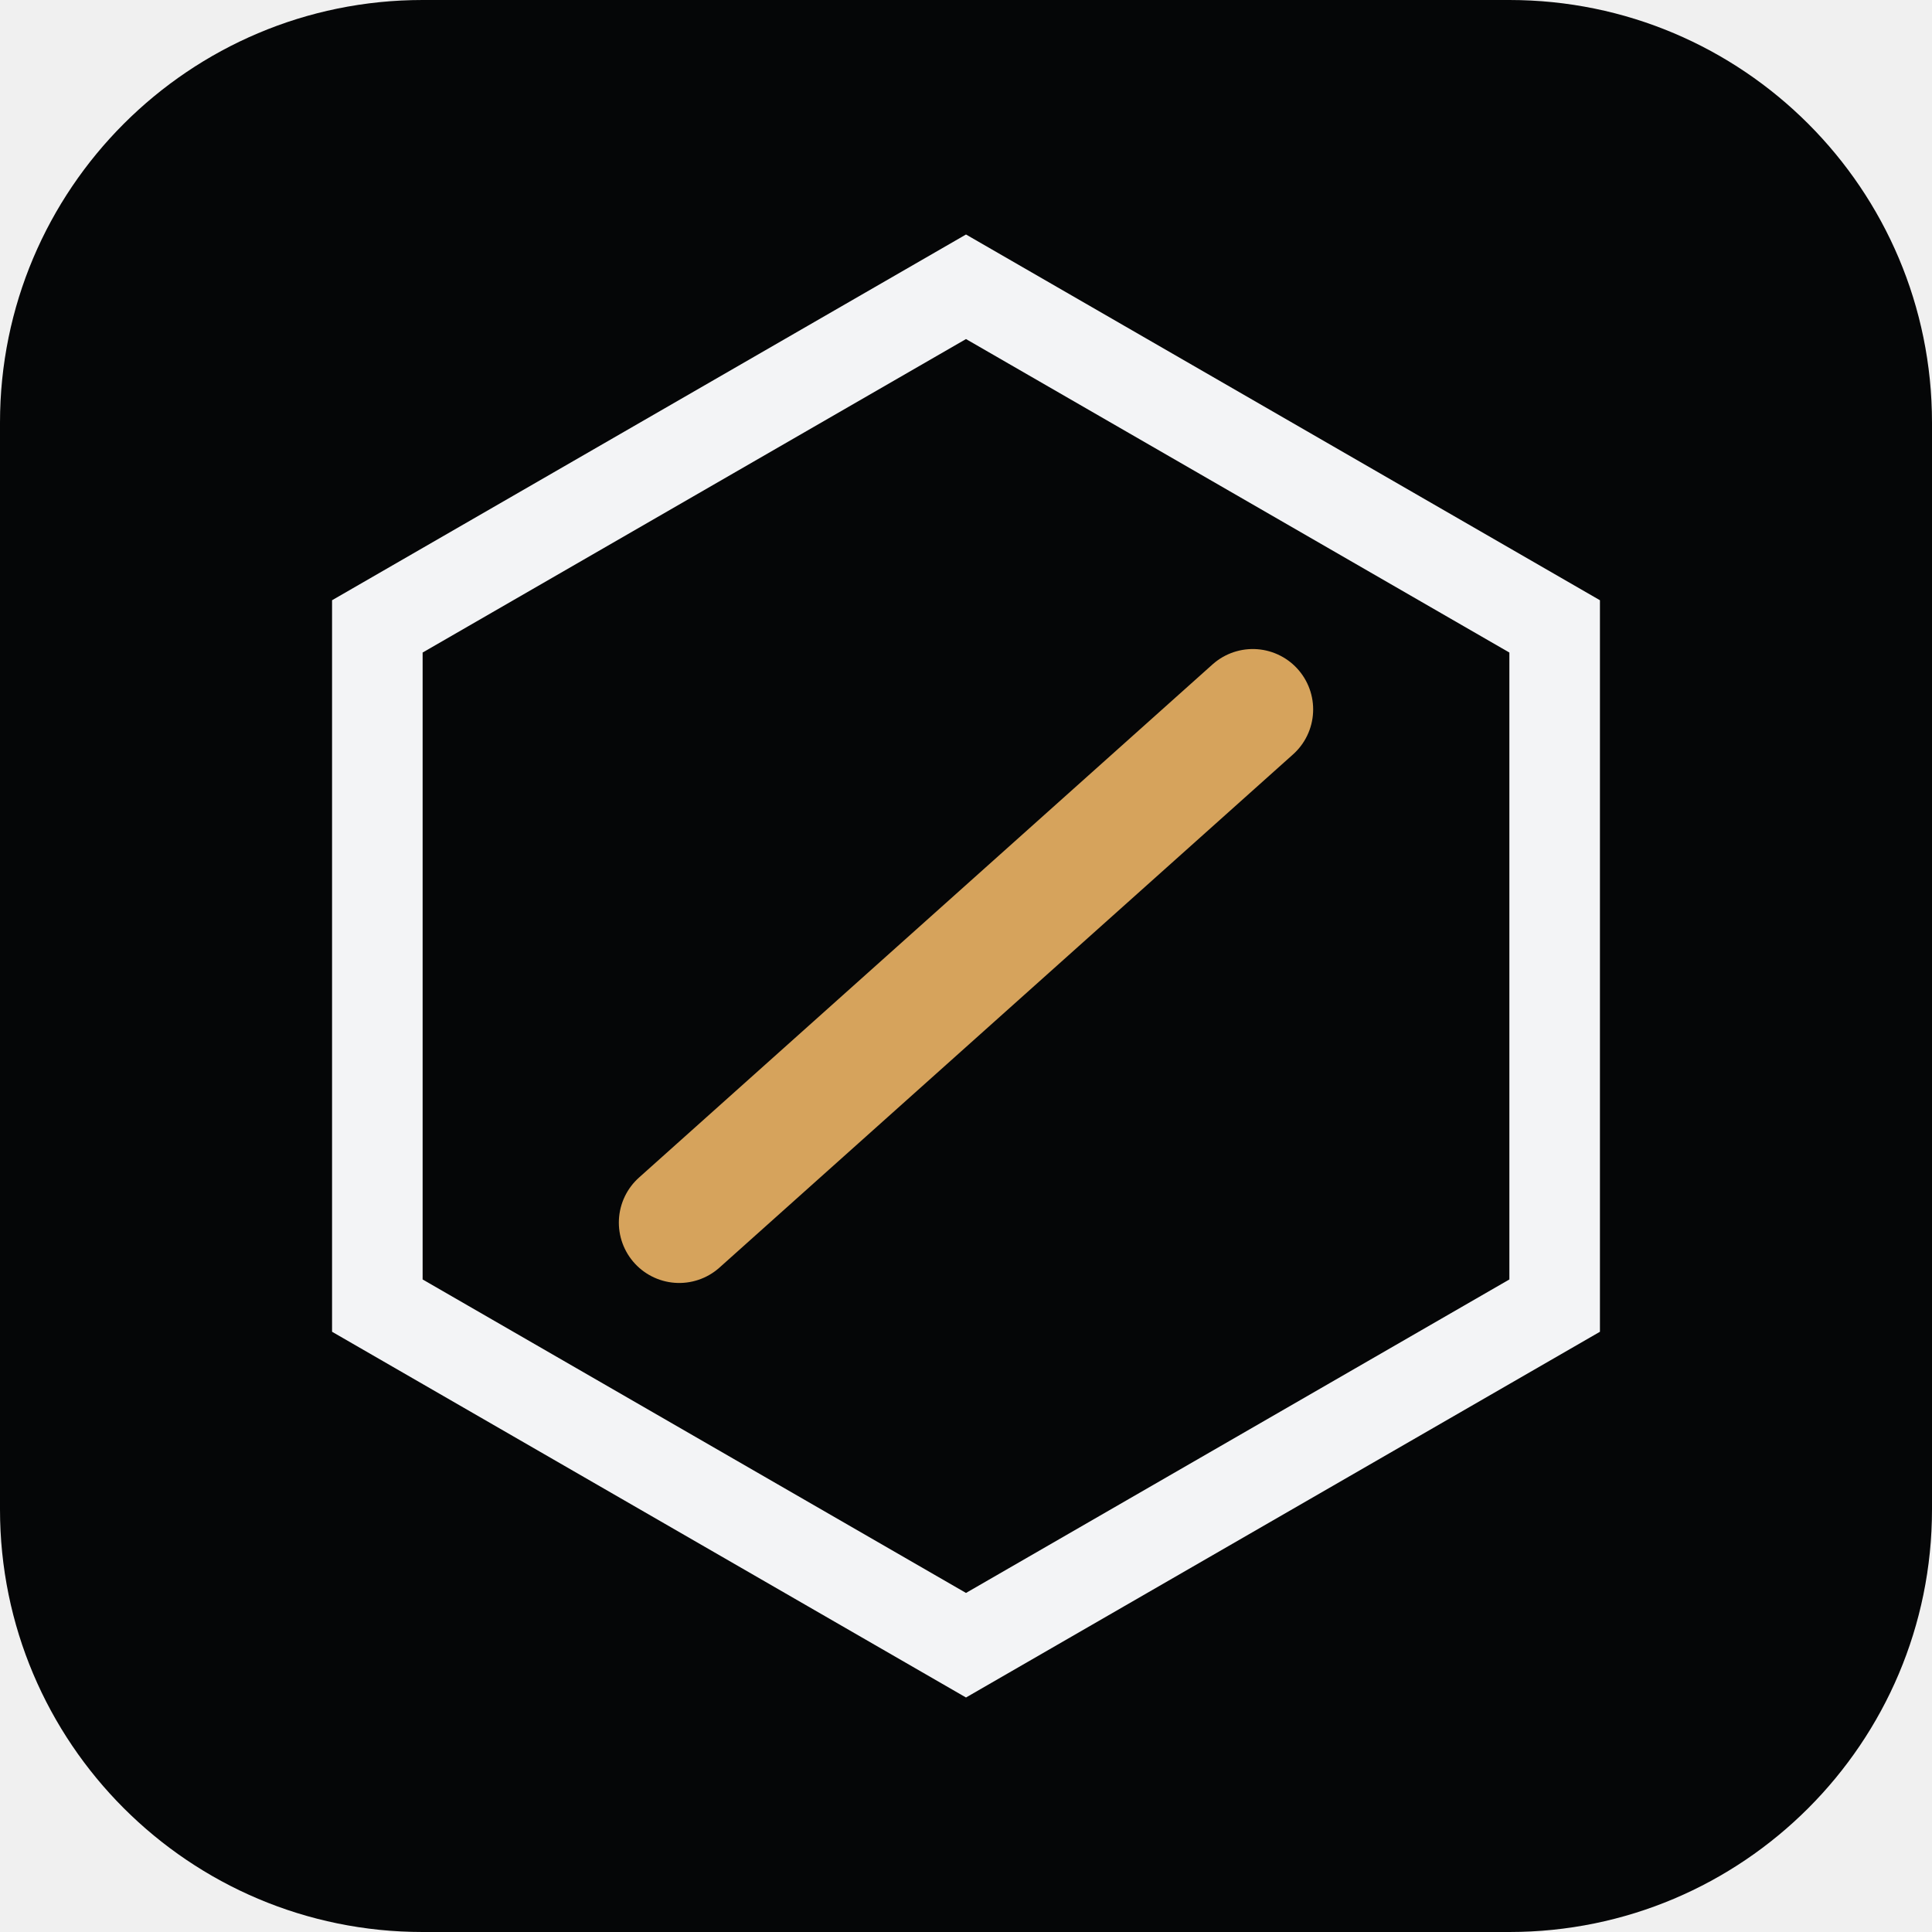
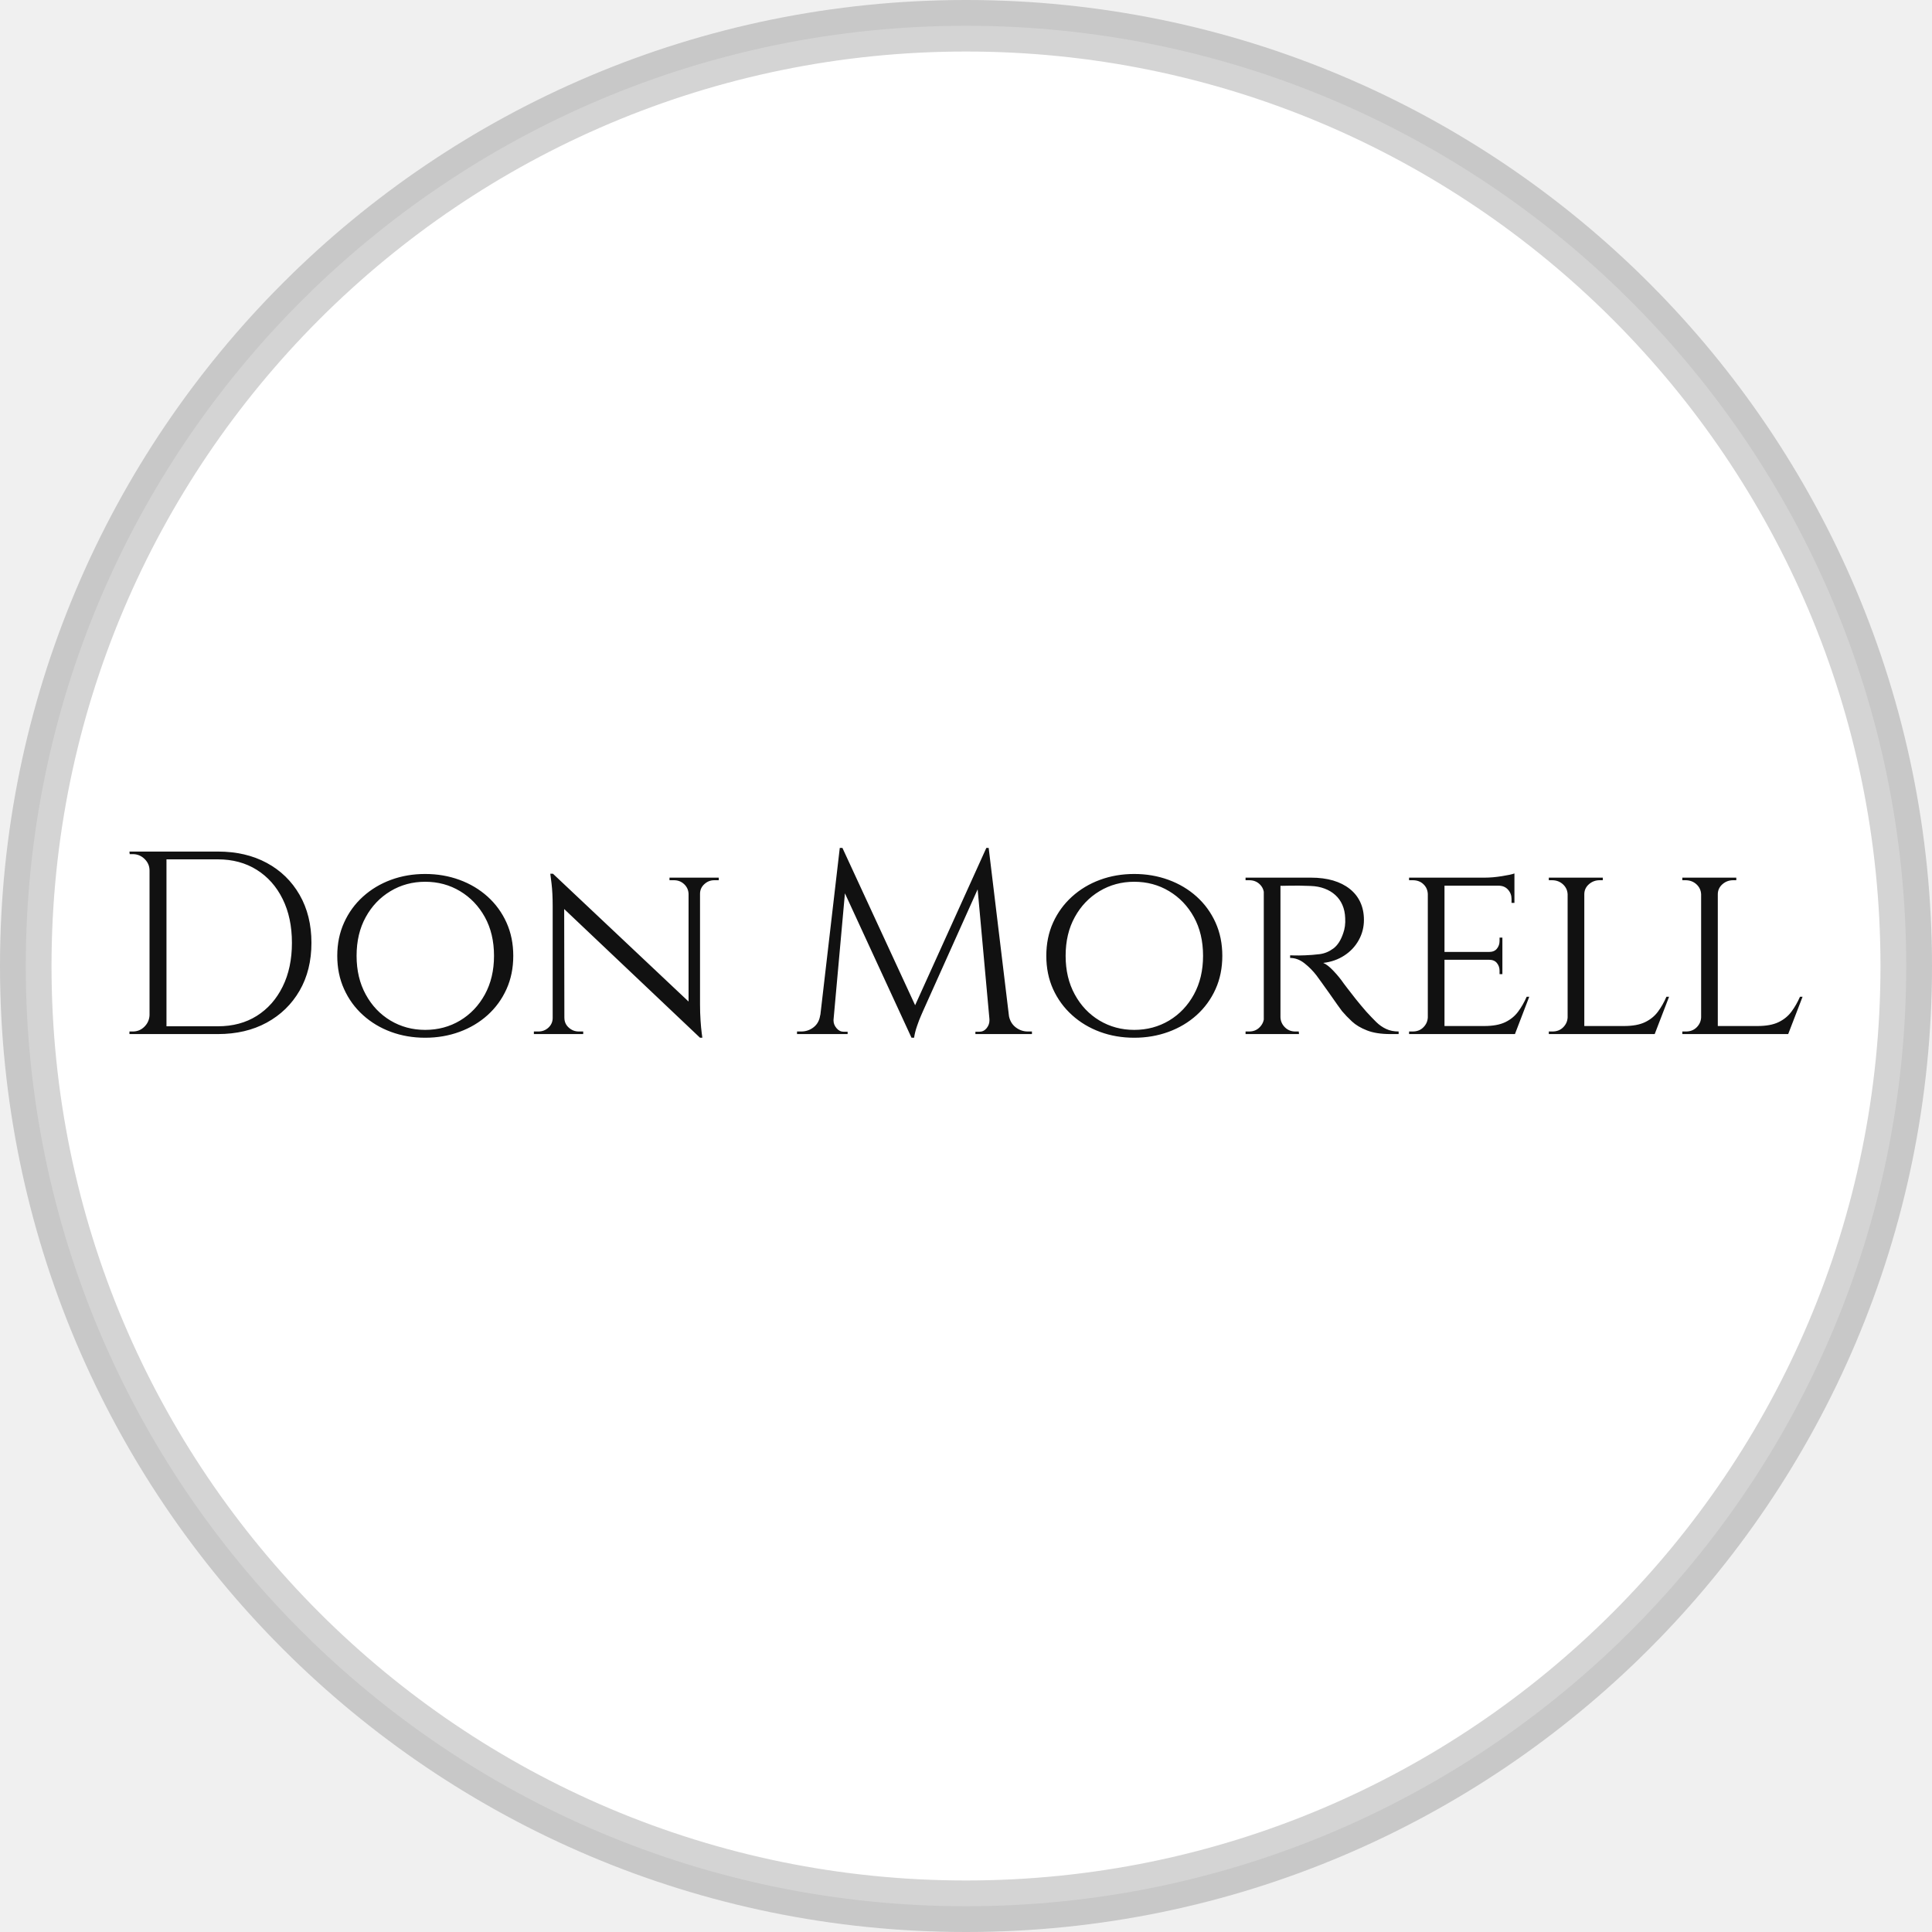
- <svg xmlns="http://www.w3.org/2000/svg" viewBox="0 0 64 64">
-   <rect width="64" height="64" rx="14" fill="#050607" />
-   <path d="M32 9.5 51.5 20.75v22.5L32 54.5 12.5 43.25v-22.5z" fill="none" stroke="#f3f4f6" stroke-width="3" />
-   <path d="M22.5 40.5 41.5 23.5" stroke="#d6a35c" stroke-width="4" stroke-linecap="round" />
+ <svg xmlns="http://www.w3.org/2000/svg" viewBox="0 0 300 300">
+   <circle cx="150" cy="150" r="146" fill="#ffffff" stroke="#111111" stroke-opacity=".18" stroke-width="8" />
+   <path fill="#111111" transform="translate(20.1 131.66)" d="M13.73 0.57Q18.06 0.57 21.32 2.33Q24.58 4.09 26.42 7.29Q28.26 10.49 28.26 14.74Q28.26 18.99 26.42 22.17Q24.58 25.35 21.32 27.13Q18.06 28.91 13.73 28.91H5.06L5.02 27.7Q5.02 27.7 5.89 27.7Q6.76 27.7 8.08 27.7Q9.39 27.7 10.69 27.7Q11.99 27.7 12.86 27.7Q13.73 27.7 13.73 27.7Q17.21 27.7 19.78 26.08Q22.35 24.46 23.79 21.54Q25.23 18.63 25.23 14.74Q25.23 10.85 23.79 7.94Q22.35 5.02 19.76 3.4Q17.17 1.78 13.73 1.78Q13.73 1.78 12.82 1.78Q11.9 1.78 10.55 1.78Q9.19 1.78 7.84 1.78Q6.48 1.78 5.55 1.78Q4.62 1.78 4.62 1.78V0.57ZM5.75 0.57V28.91H3.12V0.57ZM3.24 25.96V28.91H0V28.51Q0 28.51 0.26 28.51Q0.53 28.51 0.53 28.51Q1.58 28.51 2.33 27.76Q3.08 27.01 3.12 25.96ZM3.24 3.52H3.12Q3.12 2.47 2.35 1.72Q1.58 0.97 0.53 0.97Q0.53 0.97 0.28 0.97Q0.04 0.97 0.04 0.97L0 0.57H3.24ZM45.92 4.05Q48.75 4.05 51.24 4.96Q53.73 5.87 55.62 7.57Q57.5 9.27 58.55 11.6Q59.6 13.93 59.6 16.76Q59.6 19.6 58.55 21.93Q57.5 24.26 55.62 25.96Q53.73 27.66 51.24 28.57Q48.75 29.48 45.92 29.48Q43.08 29.48 40.61 28.57Q38.14 27.66 36.26 25.96Q34.38 24.26 33.33 21.93Q32.27 19.6 32.27 16.76Q32.27 13.93 33.33 11.6Q34.38 9.27 36.26 7.57Q38.14 5.87 40.61 4.96Q43.08 4.05 45.92 4.05ZM45.92 28.26Q48.91 28.26 51.34 26.81Q53.77 25.35 55.19 22.76Q56.61 20.17 56.61 16.76Q56.61 13.32 55.19 10.75Q53.77 8.18 51.34 6.72Q48.91 5.26 45.92 5.26Q42.96 5.26 40.53 6.72Q38.1 8.18 36.69 10.75Q35.27 13.32 35.27 16.76Q35.27 20.17 36.69 22.76Q38.1 25.35 40.53 26.81Q42.96 28.26 45.92 28.26ZM65.76 4.01 88.19 25.15 88.6 29.48 66.16 8.22ZM65.84 26.4V28.91H62.8V28.51Q62.8 28.51 63.15 28.51Q63.49 28.51 63.49 28.51Q64.42 28.51 65.07 27.9Q65.72 27.29 65.72 26.4ZM67.54 26.4Q67.54 27.29 68.21 27.9Q68.88 28.51 69.77 28.51Q69.77 28.51 70.11 28.51Q70.46 28.51 70.46 28.51V28.91H67.42V26.4ZM65.76 4.01 67.5 6.28 67.54 28.91H65.72V9.07Q65.72 7.01 65.54 5.51Q65.35 4.01 65.35 4.01ZM88.6 4.62V24.3Q88.6 25.59 88.68 26.79Q88.76 27.98 88.86 28.73Q88.96 29.48 88.96 29.48H88.6L86.82 27.33V4.62ZM88.48 7.13V4.62H91.51V5.02Q91.51 5.02 91.17 5.02Q90.82 5.02 90.82 5.02Q89.93 5.02 89.27 5.63Q88.6 6.24 88.6 7.13ZM86.82 7.13Q86.78 6.24 86.13 5.63Q85.48 5.02 84.55 5.02Q84.55 5.02 84.2 5.02Q83.86 5.02 83.86 5.02V4.62H86.9V7.13ZM133.06 0 133.38 2.71 123.22 25.35Q123.22 25.35 122.92 26.04Q122.61 26.73 122.29 27.68Q121.96 28.63 121.84 29.48H121.44L120.87 26.93ZM108.16 25.96V28.91H103.66V28.51Q103.7 28.51 104.01 28.51Q104.31 28.51 104.31 28.51Q105.4 28.51 106.25 27.84Q107.1 27.17 107.26 25.96ZM109.33 26.6Q109.33 26.64 109.33 26.68Q109.33 26.73 109.33 26.81Q109.33 27.45 109.8 28Q110.26 28.55 110.91 28.55H111.52V28.91H109.05V26.6ZM110.3 0H110.71L111.52 2.39L109.13 28.91H106.94ZM110.71 0 122.37 25.23 121.44 29.48 109.94 4.54ZM133.42 0 136.91 28.91H133.75L131.52 4.37L133.06 0ZM135.69 25.96H136.54Q136.74 27.17 137.59 27.84Q138.44 28.51 139.5 28.51Q139.5 28.51 139.82 28.51Q140.14 28.51 140.14 28.51V28.91H135.69ZM133.54 26.6H133.83V28.91H131.36V28.55H131.97Q132.65 28.55 133.1 28Q133.54 27.45 133.54 26.81Q133.54 26.73 133.54 26.68Q133.54 26.64 133.54 26.6ZM156.02 4.05Q158.85 4.05 161.34 4.96Q163.83 5.87 165.72 7.57Q167.6 9.27 168.65 11.6Q169.7 13.93 169.7 16.76Q169.7 19.6 168.65 21.93Q167.6 24.26 165.72 25.96Q163.83 27.66 161.34 28.57Q158.85 29.48 156.02 29.48Q153.18 29.48 150.71 28.57Q148.24 27.66 146.36 25.96Q144.48 24.26 143.42 21.93Q142.37 19.6 142.37 16.76Q142.37 13.93 143.42 11.6Q144.48 9.27 146.36 7.57Q148.24 5.87 150.71 4.96Q153.18 4.05 156.02 4.05ZM156.02 28.26Q159.01 28.26 161.44 26.81Q163.87 25.35 165.29 22.76Q166.71 20.17 166.71 16.76Q166.71 13.32 165.29 10.75Q163.87 8.18 161.44 6.72Q159.01 5.26 156.02 5.26Q153.06 5.26 150.63 6.72Q148.2 8.18 146.79 10.75Q145.37 13.32 145.37 16.76Q145.37 20.17 146.79 22.76Q148.2 25.35 150.63 26.81Q153.06 28.26 156.02 28.26ZM178.25 4.62H183.47Q185.37 4.62 186.89 5.06Q188.41 5.51 189.48 6.36Q190.56 7.21 191.12 8.42Q191.69 9.64 191.69 11.18Q191.69 12.88 190.88 14.33Q190.07 15.79 188.63 16.72Q187.2 17.65 185.37 17.86Q186.06 18.14 186.97 19.11Q187.89 20.08 188.53 21.02Q188.53 21.02 189.06 21.72Q189.59 22.43 190.42 23.47Q191.25 24.5 192.06 25.43Q192.91 26.36 193.61 27.05Q194.32 27.74 195.15 28.12Q195.98 28.51 197.08 28.51V28.91H195.82Q193.59 28.91 192.16 28.34Q190.72 27.78 189.83 26.95Q188.94 26.12 188.29 25.35Q188.13 25.15 187.54 24.32Q186.95 23.49 186.27 22.51Q185.58 21.54 185.01 20.75Q184.44 19.96 184.32 19.8Q183.51 18.75 182.46 17.92Q181.41 17.09 180.23 17.09V16.68Q180.23 16.68 180.88 16.7Q181.53 16.72 182.54 16.68Q183.67 16.64 184.81 16.5Q185.94 16.36 186.93 15.63Q187.93 14.9 188.49 13.2Q188.65 12.76 188.74 12.15Q188.82 11.54 188.78 10.89Q188.74 9.76 188.35 8.87Q187.97 7.98 187.26 7.33Q186.55 6.68 185.58 6.32Q184.61 5.95 183.39 5.91Q181.49 5.83 180.07 5.87Q178.65 5.91 178.65 5.87Q178.65 5.83 178.55 5.53Q178.45 5.22 178.35 4.92Q178.25 4.62 178.25 4.62ZM178.73 4.62V28.91H176.14V4.62ZM176.26 26.32 176.75 28.91H173.31V28.51Q173.31 28.51 173.59 28.51Q173.87 28.51 173.87 28.51Q174.85 28.51 175.49 27.86Q176.14 27.21 176.18 26.32ZM176.26 7.17H176.18Q176.14 6.24 175.49 5.63Q174.85 5.02 173.87 5.02Q173.87 5.02 173.59 5.02Q173.31 5.02 173.31 5.02V4.62H176.75ZM178.61 26.32H178.73Q178.77 27.21 179.42 27.86Q180.07 28.51 181.04 28.51Q181.04 28.51 181.31 28.51Q181.57 28.51 181.57 28.51L181.61 28.91H178.13ZM204.2 4.62V28.91H201.61V4.62ZM215.1 27.66 215.02 28.91H204.12V27.66ZM213.19 16.16V17.37H204.12V16.16ZM215.06 4.62V5.87H204.12V4.62ZM217.36 23.12 215.14 28.91H208.98L210.36 27.66Q212.38 27.66 213.62 27.07Q214.85 26.48 215.62 25.45Q216.39 24.42 216.96 23.12ZM213.19 17.29V19.6H212.75V19.07Q212.75 18.38 212.34 17.88Q211.94 17.37 211.09 17.37V17.29ZM213.19 13.93V16.24H211.09V16.16Q211.94 16.16 212.34 15.65Q212.75 15.14 212.75 14.46V13.93ZM215.06 5.75V8.54H214.61V7.94Q214.61 7.09 214.06 6.48Q213.52 5.87 212.59 5.87V5.75ZM215.06 3.97V5.02L210.44 4.62Q211.69 4.62 213.11 4.39Q214.53 4.17 215.06 3.97ZM201.69 26.32 202.22 28.91H198.7V28.51Q198.7 28.51 198.98 28.51Q199.26 28.51 199.26 28.51Q200.28 28.51 200.92 27.86Q201.57 27.21 201.61 26.32ZM201.69 7.17H201.61Q201.57 6.24 200.92 5.63Q200.28 5.02 199.26 5.02Q199.26 5.02 198.98 5.02Q198.7 5.02 198.7 5.02V4.62H202.22ZM225.91 4.62V28.91H223.32V4.62ZM236.8 27.66 236.72 28.91H225.83V27.66ZM239.07 23.12 236.84 28.91H230.69L232.06 27.66Q234.09 27.66 235.32 27.07Q236.56 26.48 237.33 25.45Q238.1 24.42 238.66 23.12ZM223.4 26.32 223.92 28.91H220.4V28.51Q220.4 28.51 220.68 28.51Q220.97 28.51 220.97 28.51Q221.98 28.51 222.63 27.86Q223.28 27.21 223.32 26.32ZM225.79 7.21V4.62H228.78V5.02Q228.78 5.02 228.54 5.02Q228.3 5.02 228.3 5.02Q227.33 5.02 226.62 5.65Q225.91 6.28 225.91 7.21ZM223.4 7.21H223.32Q223.28 6.28 222.59 5.65Q221.9 5.02 220.89 5.02Q220.89 5.02 220.64 5.02Q220.4 5.02 220.4 5.02V4.62H223.4ZM246.64 4.62V28.91H244.05V4.62ZM257.53 27.66 257.45 28.91H246.56V27.66ZM259.8 23.12 257.57 28.91H251.42L252.79 27.66Q254.82 27.66 256.05 27.07Q257.29 26.48 258.06 25.45Q258.83 24.42 259.4 23.12ZM244.13 26.32 244.66 28.91H241.13V28.51Q241.13 28.51 241.42 28.51Q241.7 28.51 241.7 28.51Q242.71 28.51 243.36 27.86Q244.01 27.21 244.05 26.32ZM246.52 7.21V4.62H249.51V5.02Q249.51 5.02 249.27 5.02Q249.03 5.02 249.03 5.02Q248.06 5.02 247.35 5.65Q246.64 6.28 246.64 7.21ZM244.13 7.21H244.05Q244.01 6.28 243.32 5.65Q242.63 5.02 241.62 5.02Q241.62 5.02 241.38 5.02Q241.13 5.02 241.13 5.02V4.62H244.13Z" />
</svg>
